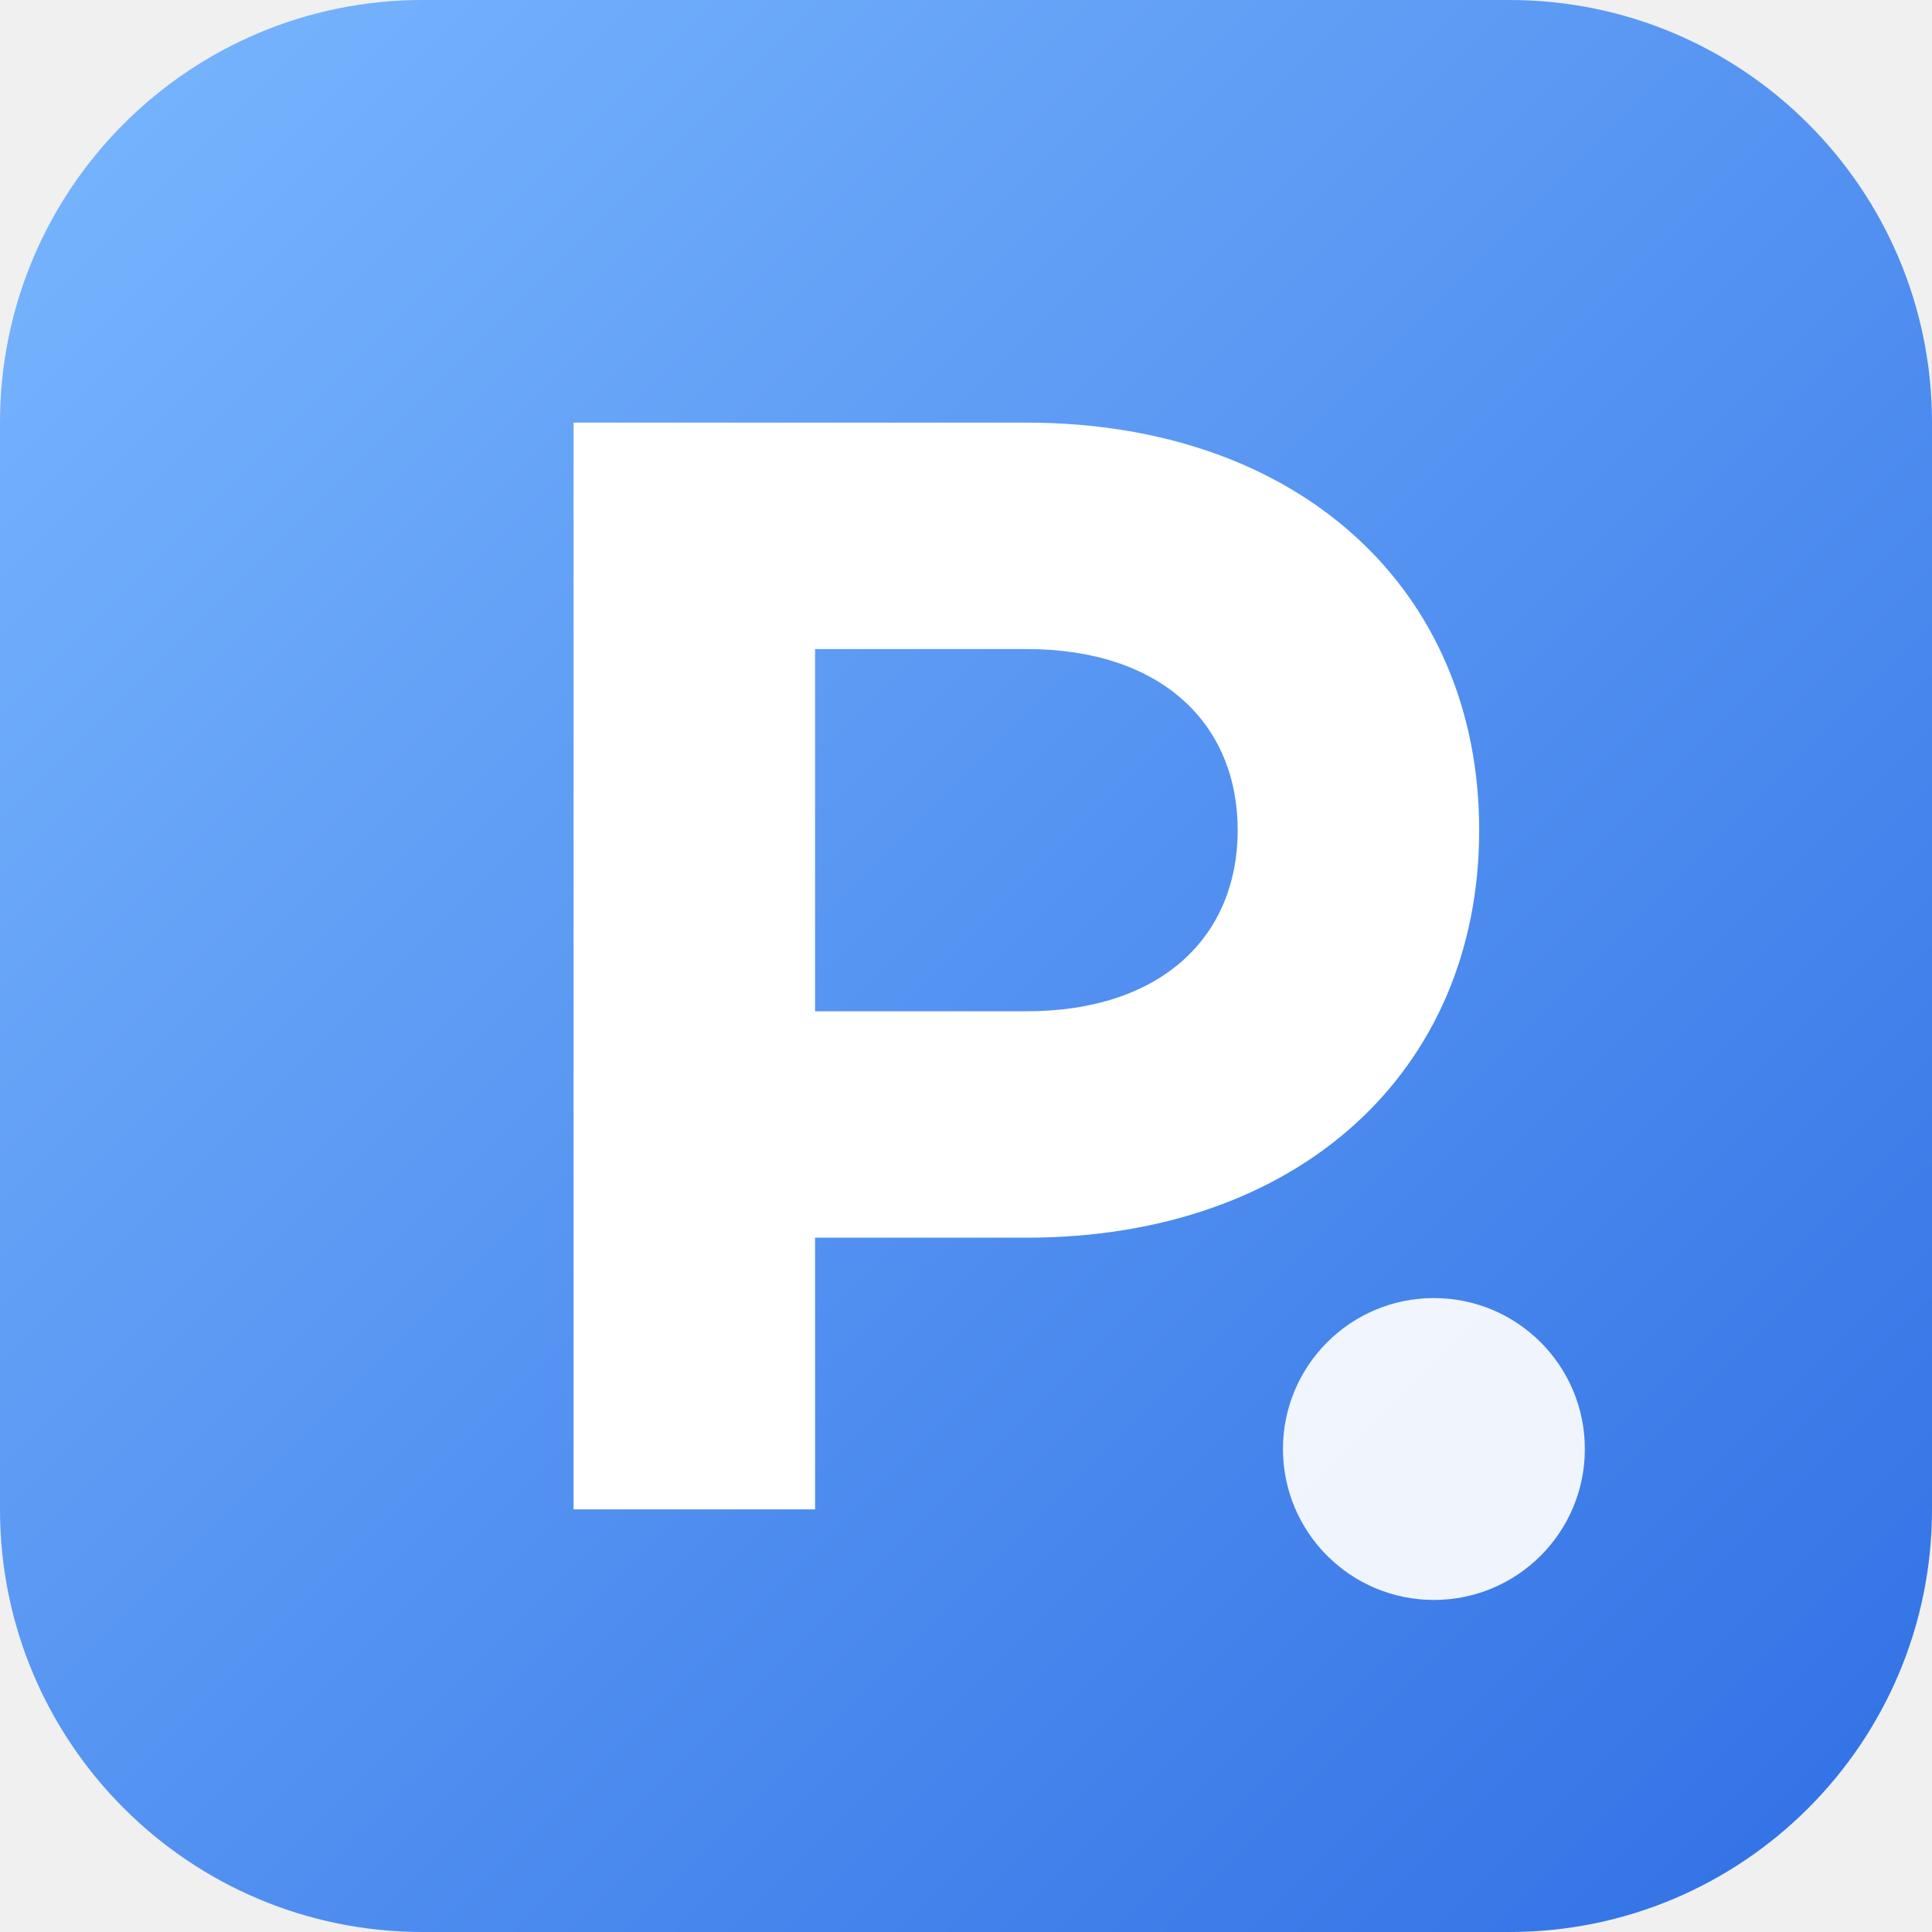
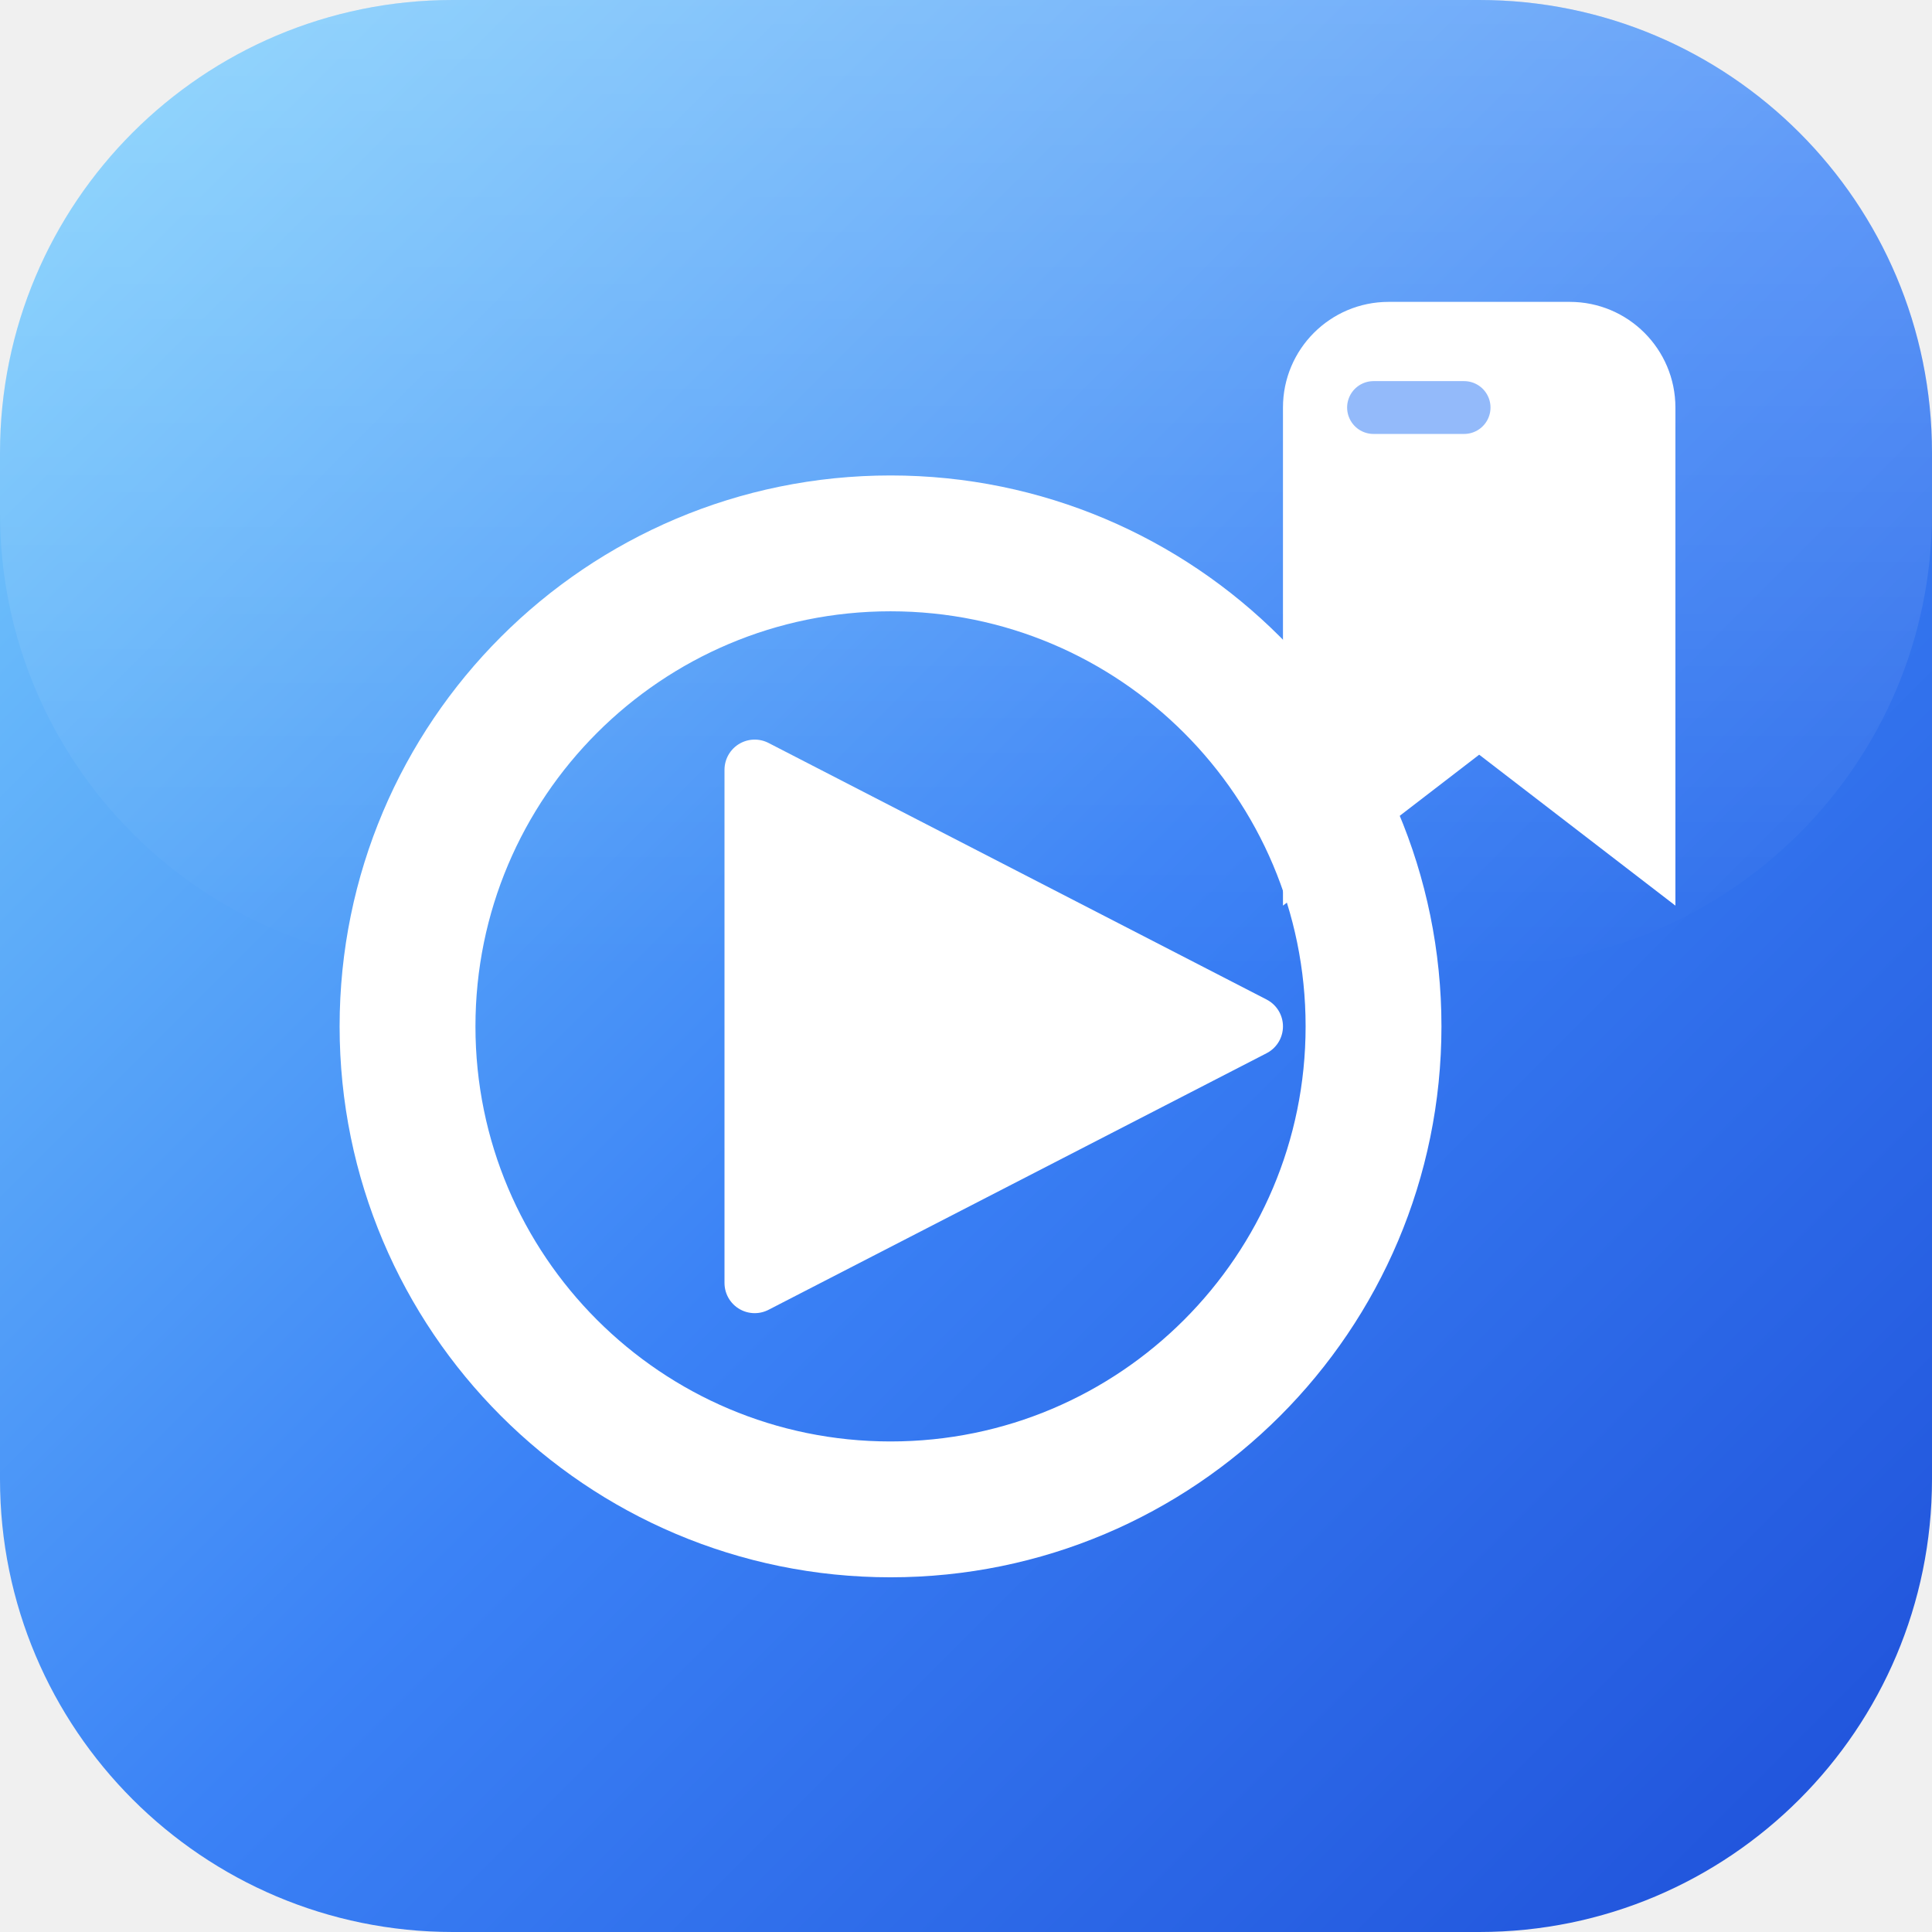
- <svg xmlns="http://www.w3.org/2000/svg" viewBox="0 0 128 128" role="img" aria-label="pektino">
+ <svg xmlns="http://www.w3.org/2000/svg" viewBox="0 0 128 128" role="img" aria-label="Reelkeep">
  <defs>
-     <linearGradient id="g" x1="0" y1="0" x2="1" y2="1">
-       <stop stop-color="#7ab7ff" />
-       <stop offset="1" stop-color="#2f6fe4" />
+     <linearGradient id="bg" x1="0" y1="0" x2="1" y2="1">
+       <stop stop-color="#7dd3fc" />
+       <stop offset=".52" stop-color="#3b82f6" />
+       <stop offset="1" stop-color="#1d4ed8" />
+     </linearGradient>
+     <linearGradient id="gloss" x1="0" y1="0" x2="0" y2="1">
+       <stop stop-color="#ffffff" stop-opacity=".22" />
+       <stop offset="1" stop-color="#ffffff" stop-opacity="0" />
    </linearGradient>
  </defs>
-   <rect width="128" height="128" rx="28" fill="url(#g)" />
-   <path d="M38 28h30c18 0 30 11 30 27S86 82 68 82H54v18H38V28zm16 15v24h14c9 0 14-5 14-12s-5-12-14-12H54z" fill="#fff" />
-   <circle cx="95" cy="96" r="10" fill="#fff" opacity=".92" />
+   <rect width="128" height="128" rx="30" fill="url(#bg)" />
+   <rect width="128" height="64" rx="30" fill="url(#gloss)" />
+   <circle cx="59" cy="68" r="32" fill="none" stroke="#ffffff" stroke-width="9" />
+   <path d="M50 51 L83 68 L50 85 Z" fill="#ffffff" stroke="#ffffff" stroke-width="4" stroke-linejoin="round" />
+   <path d="M84 20 h20 a7 7 0 0 1 7 7 v33 l-13-10 -13 10 V27 a7 7 0 0 1 7-7z" fill="#ffffff" />
+   <path d="M91 27 h6" stroke="#3b82f6" stroke-width="3.5" stroke-linecap="round" opacity=".55" />
</svg>
